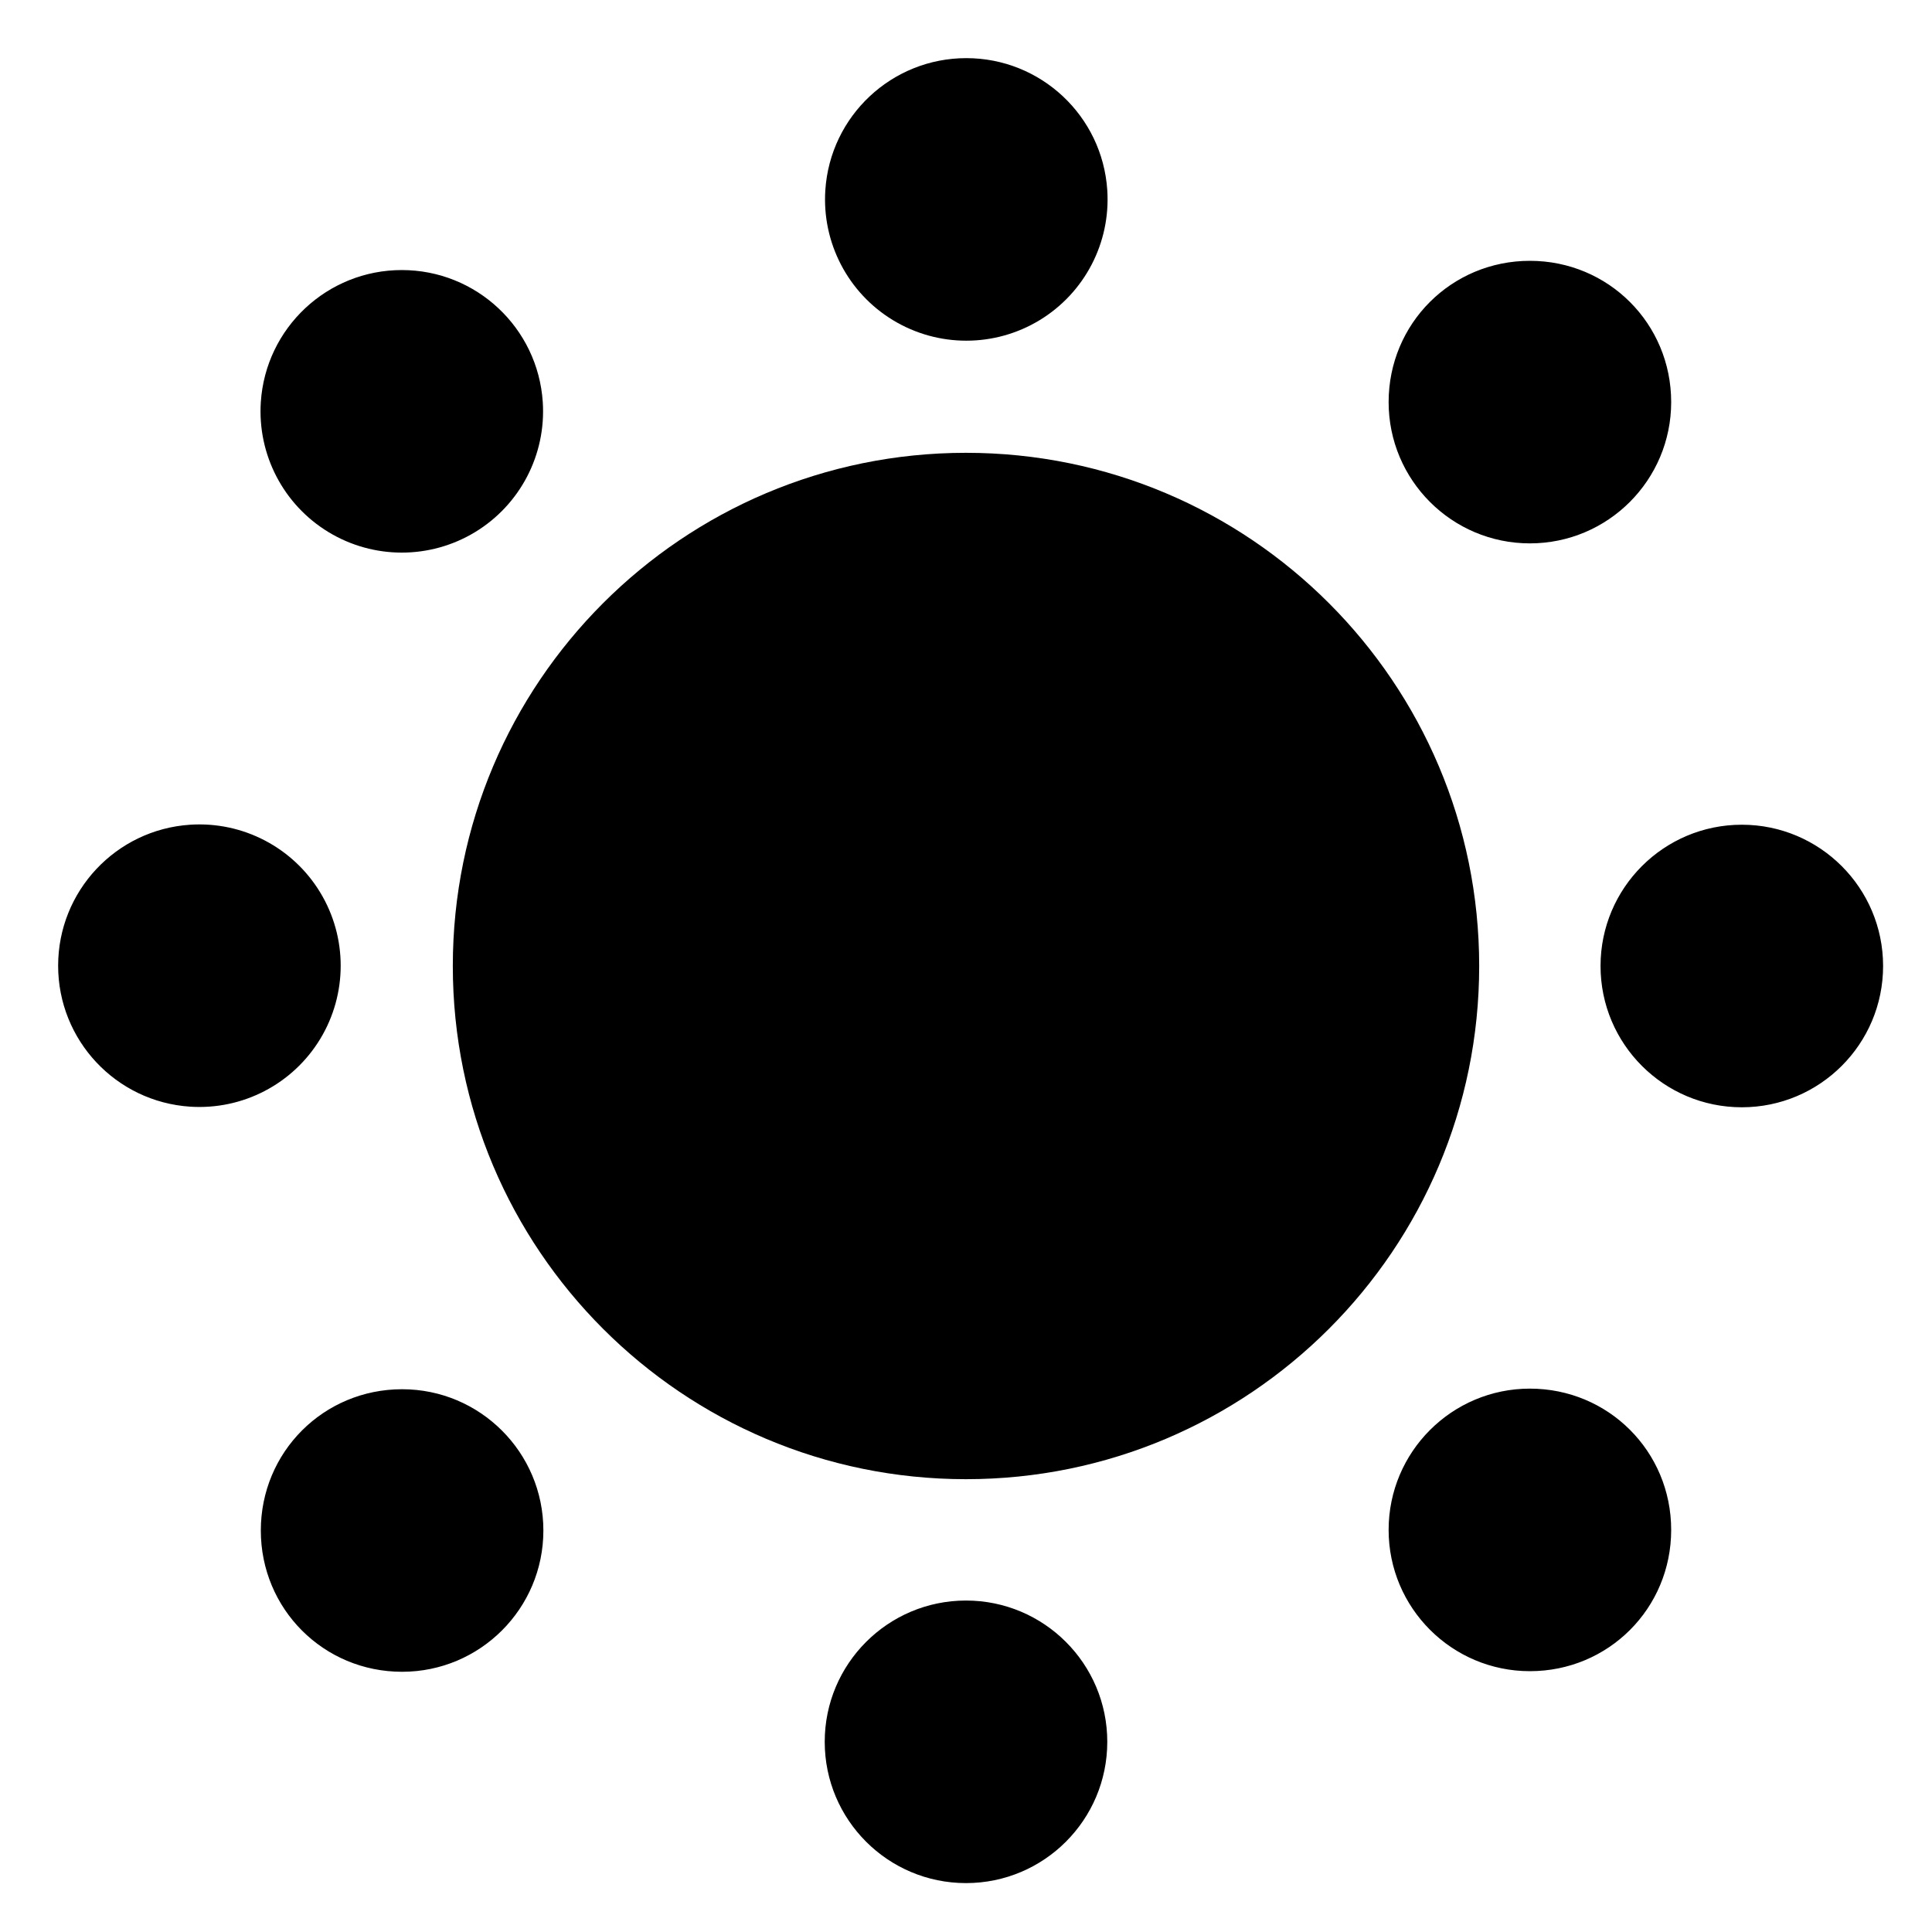
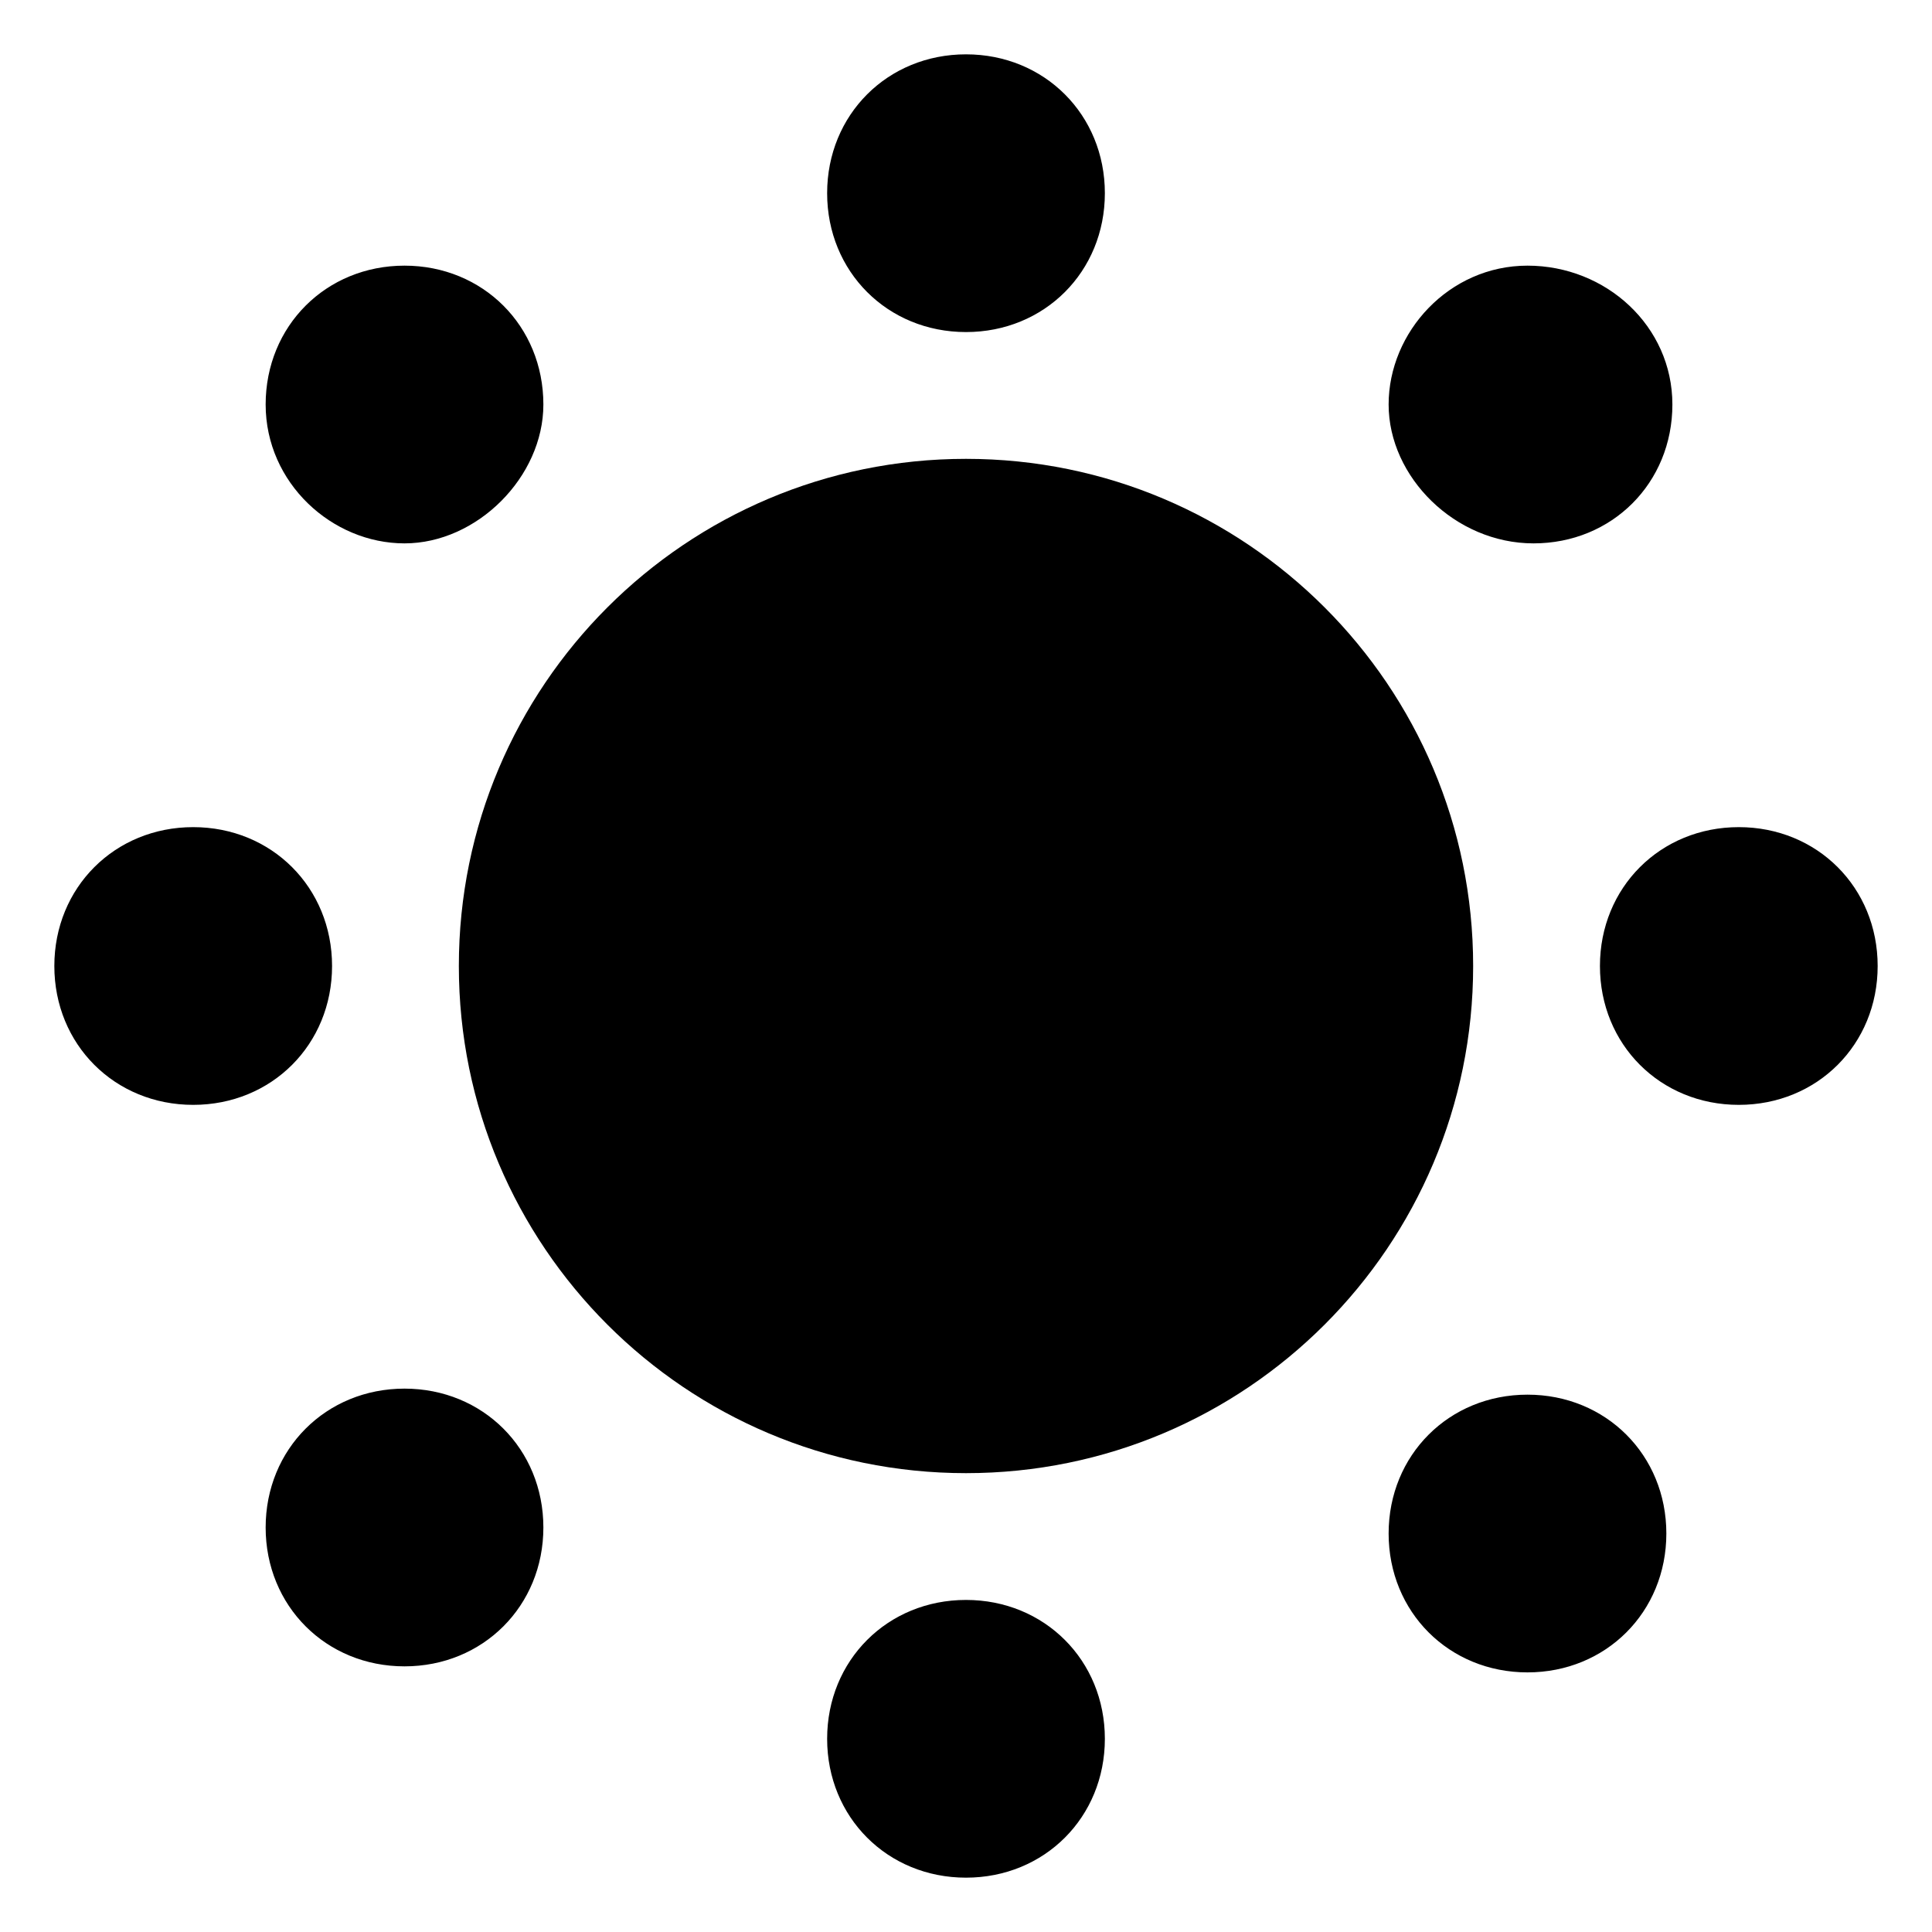
<svg xmlns="http://www.w3.org/2000/svg" aria-hidden="true" width="1em" height="1em" fill="currentColor" class="theme-toggle__expand" viewBox="0 0 32 32">
  <clipPath id="theme-toggle__expand__cutout">
    <path d="M0-11h25a1 1 0 0017 13v30H0Z" />
  </clipPath>
  <g clip-path="url(#theme-toggle__expand__cutout)">
-     <circle cx="16" cy="16" r="8.5" />
-     <path d="M18.34 3.15a2.34 2.34 0 1 1-4.67 0 2.34 2.34 0 0 1 4.67 0zm-4.68 25.7a2.34 2.34 0 1 1 4.68 0 2.34 2.34 0 1 1-4.68 0zm15.19-10.51a2.34 2.34 0 1 1 0-4.68 2.34 2.34 0 1 1 0 4.68zm-25.7-4.68a2.34 2.34 0 1 1 0 4.67 2.34 2.34 0 0 1 0-4.67zm5.84-7a2.34 2.34 0 1 1-4.67 0 2.34 2.34 0 0 1 4.67 0zm16.35 21.02a2.34 2.34 0 1 1 0-4.68c1.3 0 2.34 1.04 2.34 2.34s-1.04 2.34-2.34 2.34zm2.34-21.02a2.34 2.34 0 1 1-4.68 0c0-1.3 1.04-2.34 2.34-2.34s2.34 1.04 2.34 2.34zM6.66 23.01a2.34 2.34 0 1 1 0 4.68c-1.3 0-2.34-1.04-2.34-2.34s1.04-2.34 2.34-2.34z" />
+     <circle cx="16" cy="16" r="8.4" />
+     <path d="M18.3 3.2c0 1.3-1 2.3-2.3 2.3s-2.3-1-2.3-2.3S14.7.9 16 .9s2.3 1 2.3 2.3zm-4.6 25.6c0-1.3 1-2.3 2.3-2.3s2.3 1 2.3 2.3-1 2.3-2.3 2.3-2.3-1-2.3-2.3zm15.1-10.5c-1.3 0-2.3-1-2.3-2.3s1-2.3 2.3-2.3 2.3 1 2.3 2.3-1 2.3-2.3 2.3zM3.2 13.7c1.3 0 2.3 1 2.3 2.3s-1 2.3-2.3 2.3S.9 17.3.9 16s1-2.3 2.3-2.3zm5.8-7C9 7.9 7.9 9 6.7 9S4.4 8 4.4 6.7s1-2.3 2.3-2.3S9 5.4 9 6.7zm16.3 21c-1.3 0-2.3-1-2.3-2.3s1-2.3 2.3-2.3 2.3 1 2.3 2.3-1 2.3-2.3 2.3zm2.4-21c0 1.3-1 2.3-2.3 2.3S23 7.9 23 6.7s1-2.3 2.3-2.3 2.4 1 2.4 2.3zM6.7 23C8 23 9 24 9 25.3s-1 2.3-2.3 2.3-2.3-1-2.3-2.3 1-2.3 2.3-2.3z" />
  </g>
</svg>
